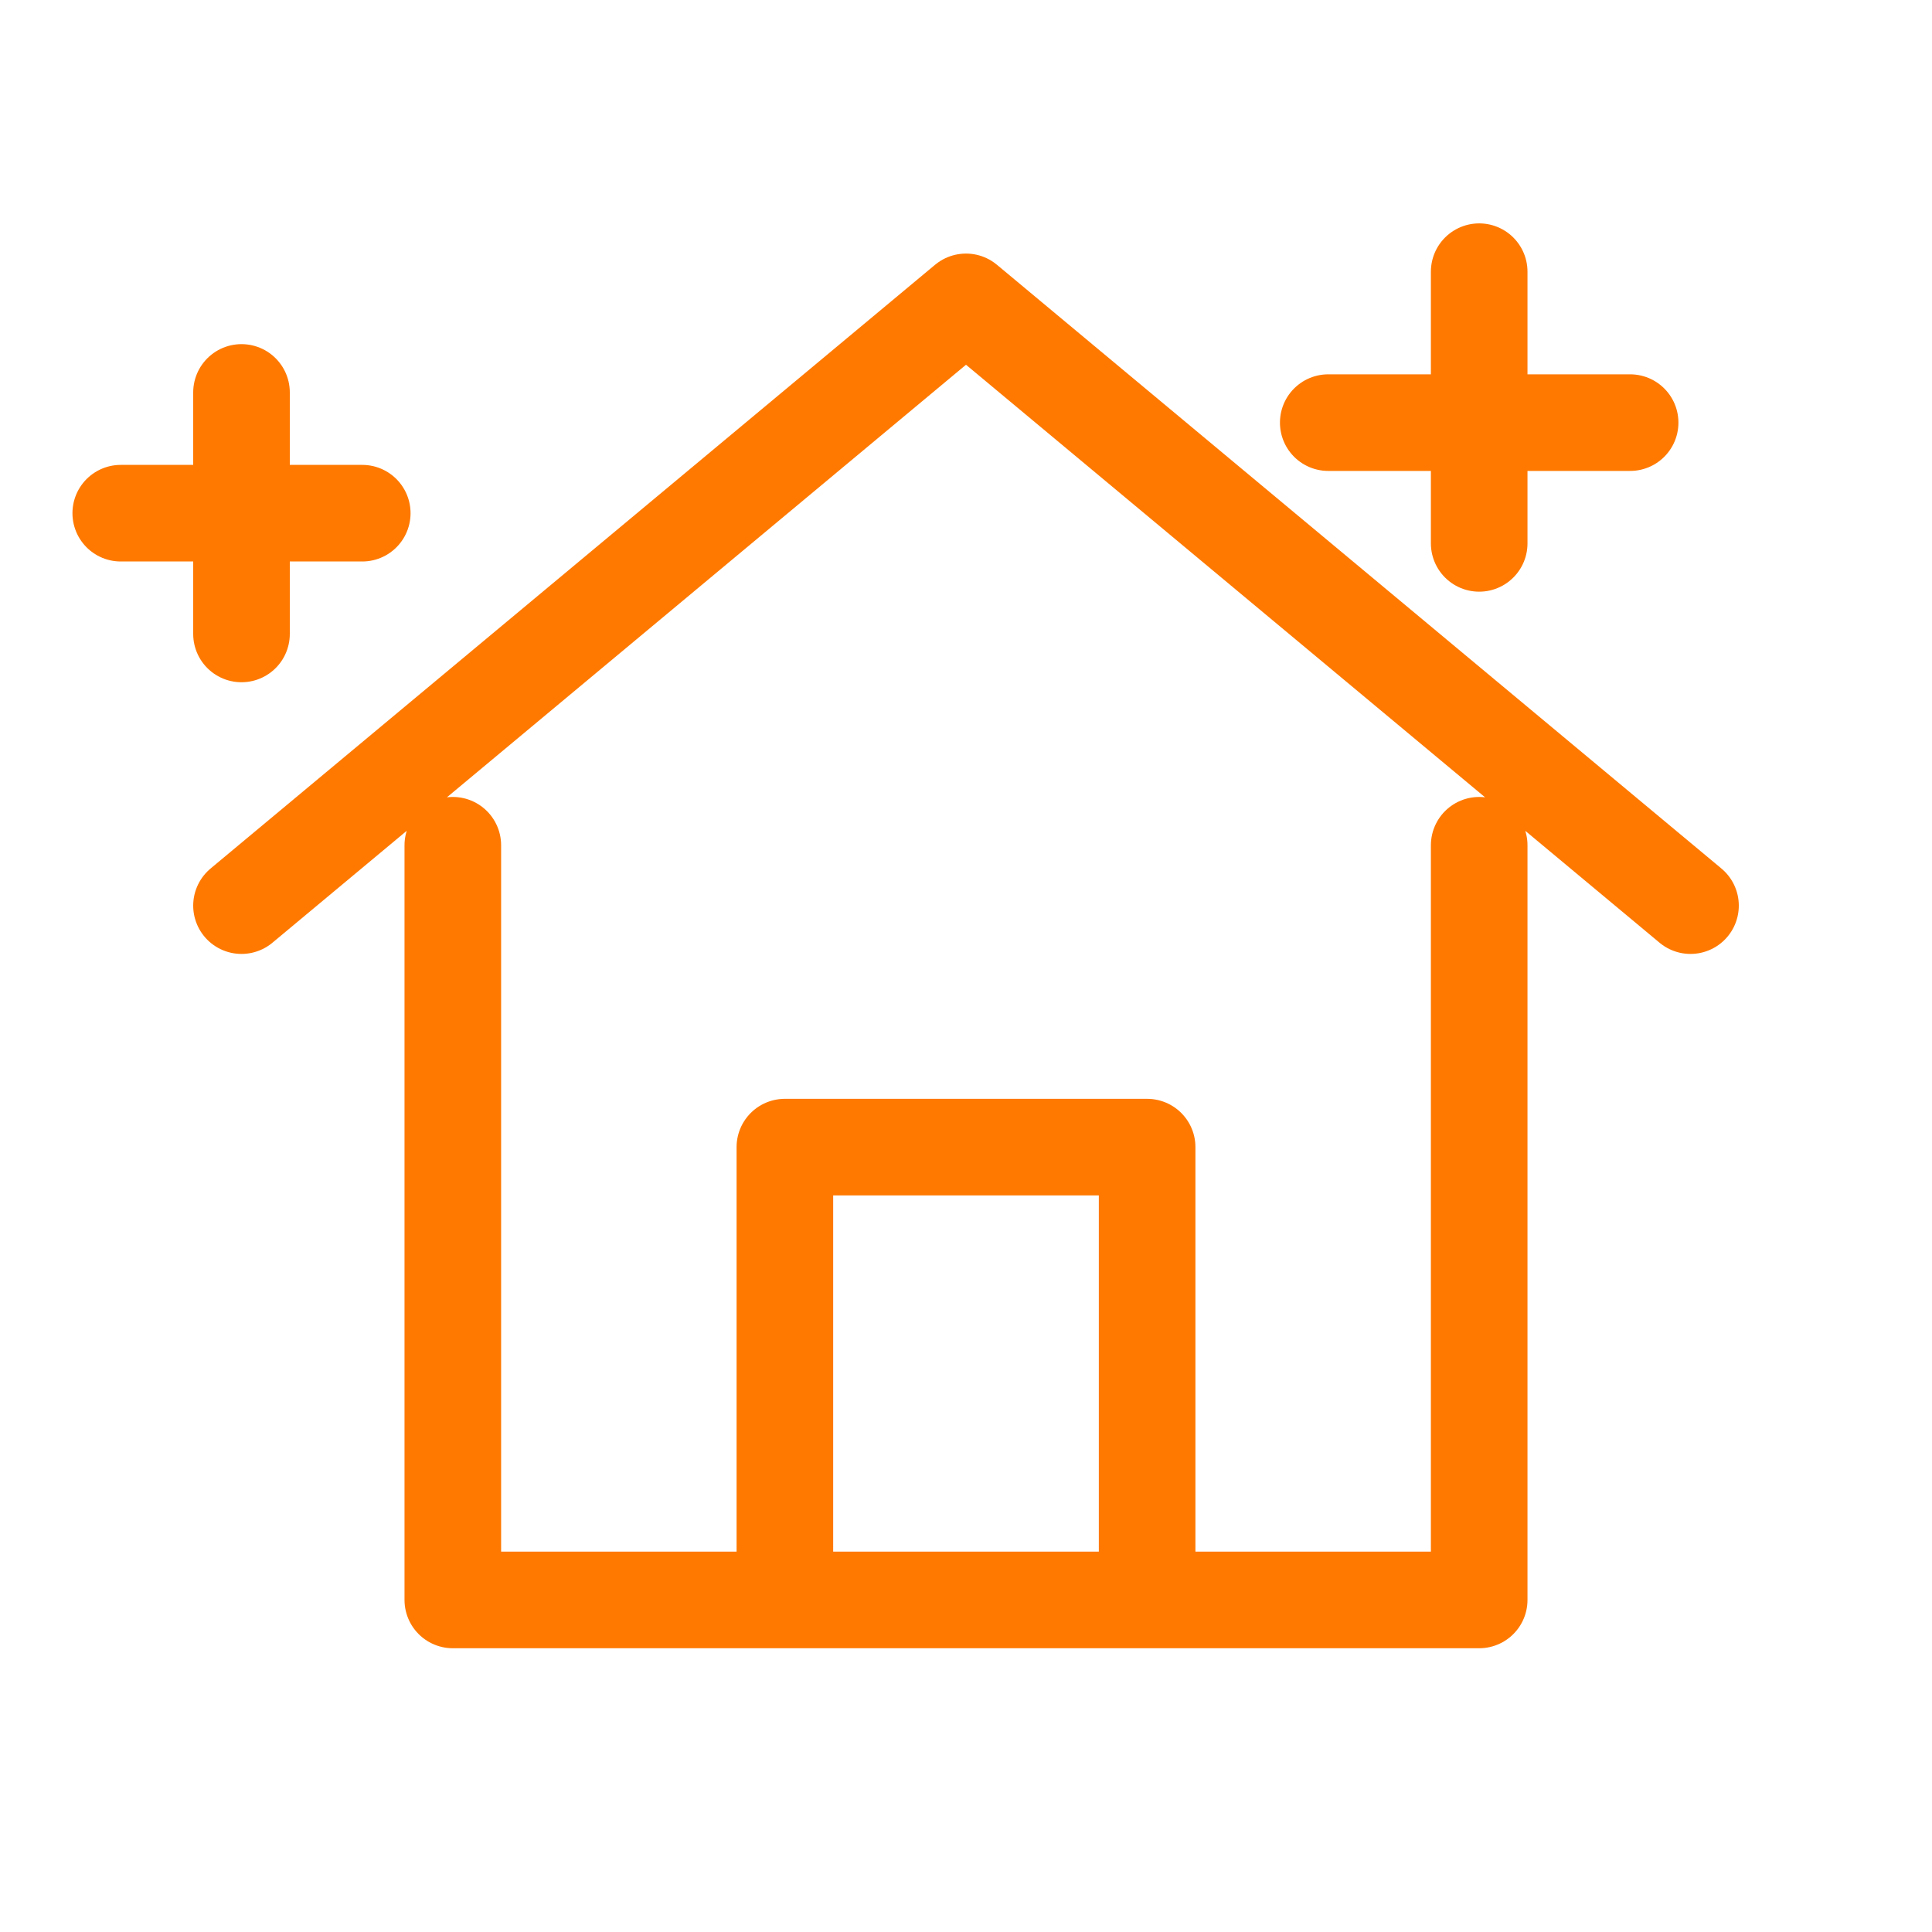
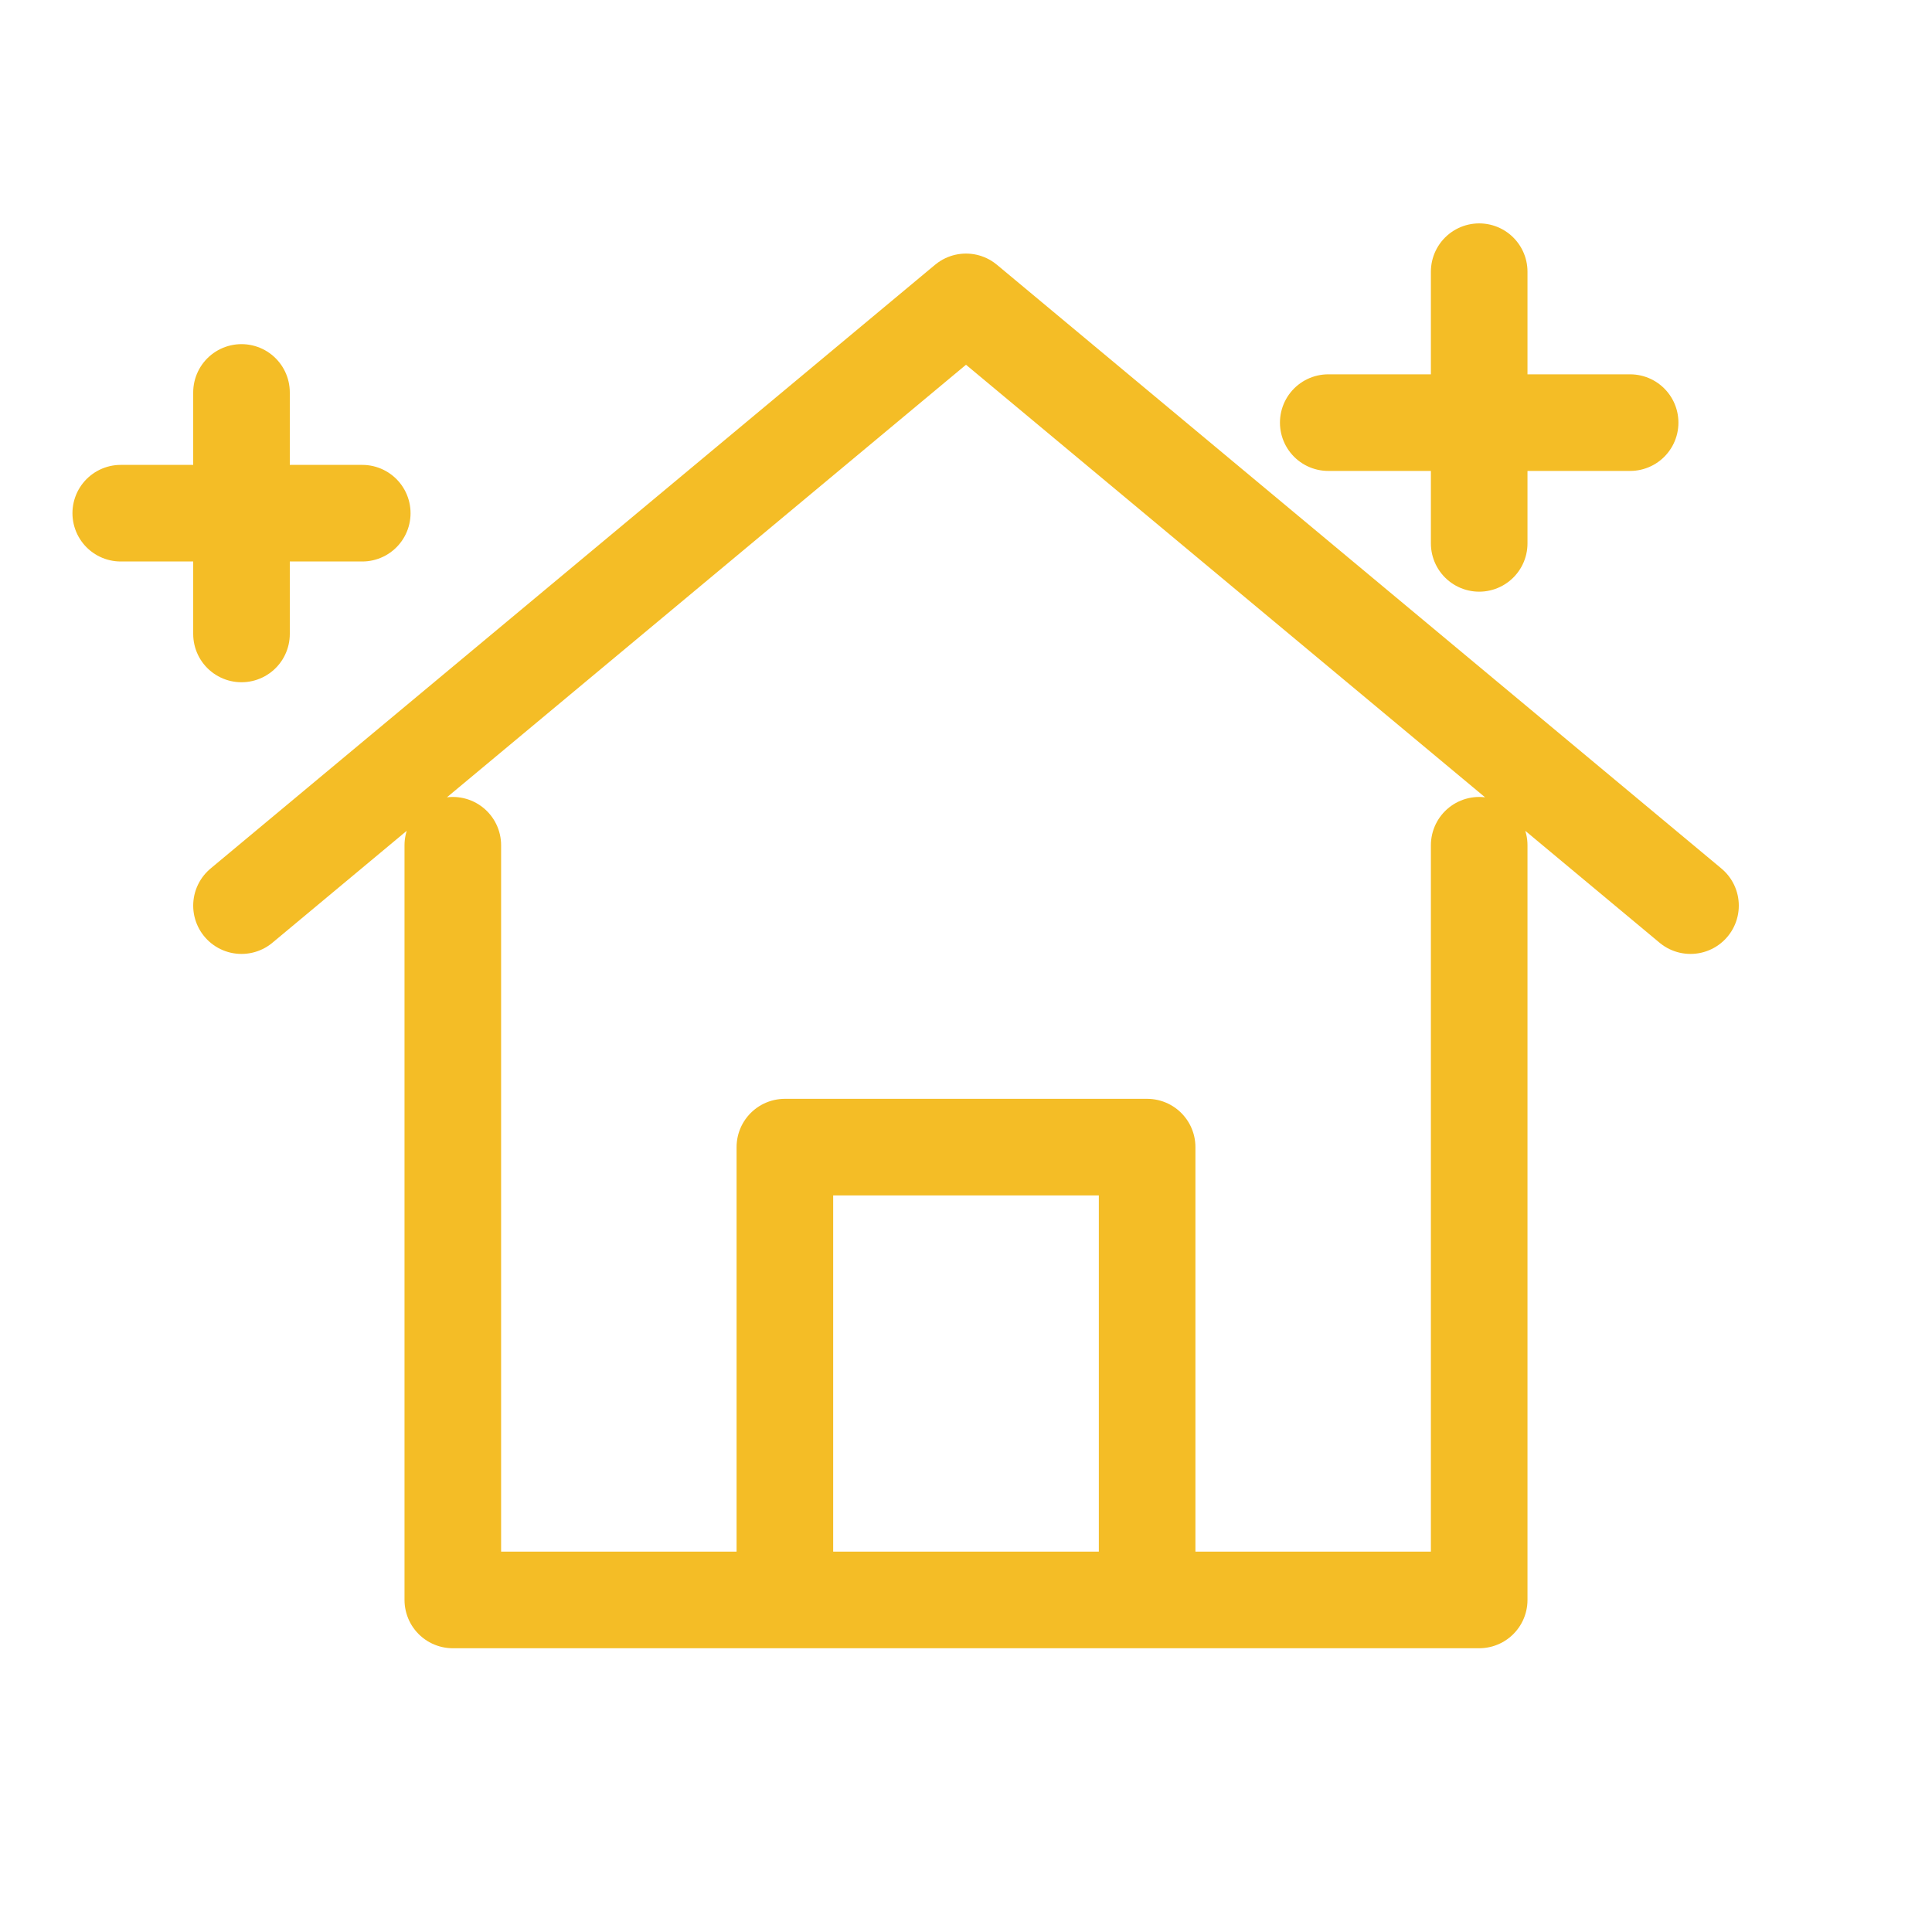
<svg xmlns="http://www.w3.org/2000/svg" viewBox="0 0 64 64" fill="none">
-   <g stroke="#FF7900" stroke-width="3.2" stroke-linecap="round" stroke-linejoin="round">
+   <g stroke="#F4BD26" stroke-width="3.2" stroke-linecap="round" stroke-linejoin="round">
    <path d="M8 30 32 10l24 20M15 28v25h34V28M26 53V38h12v15M49 9v9M44 14h10M8 13v8M4 17h8" />
  </g>
</svg>
